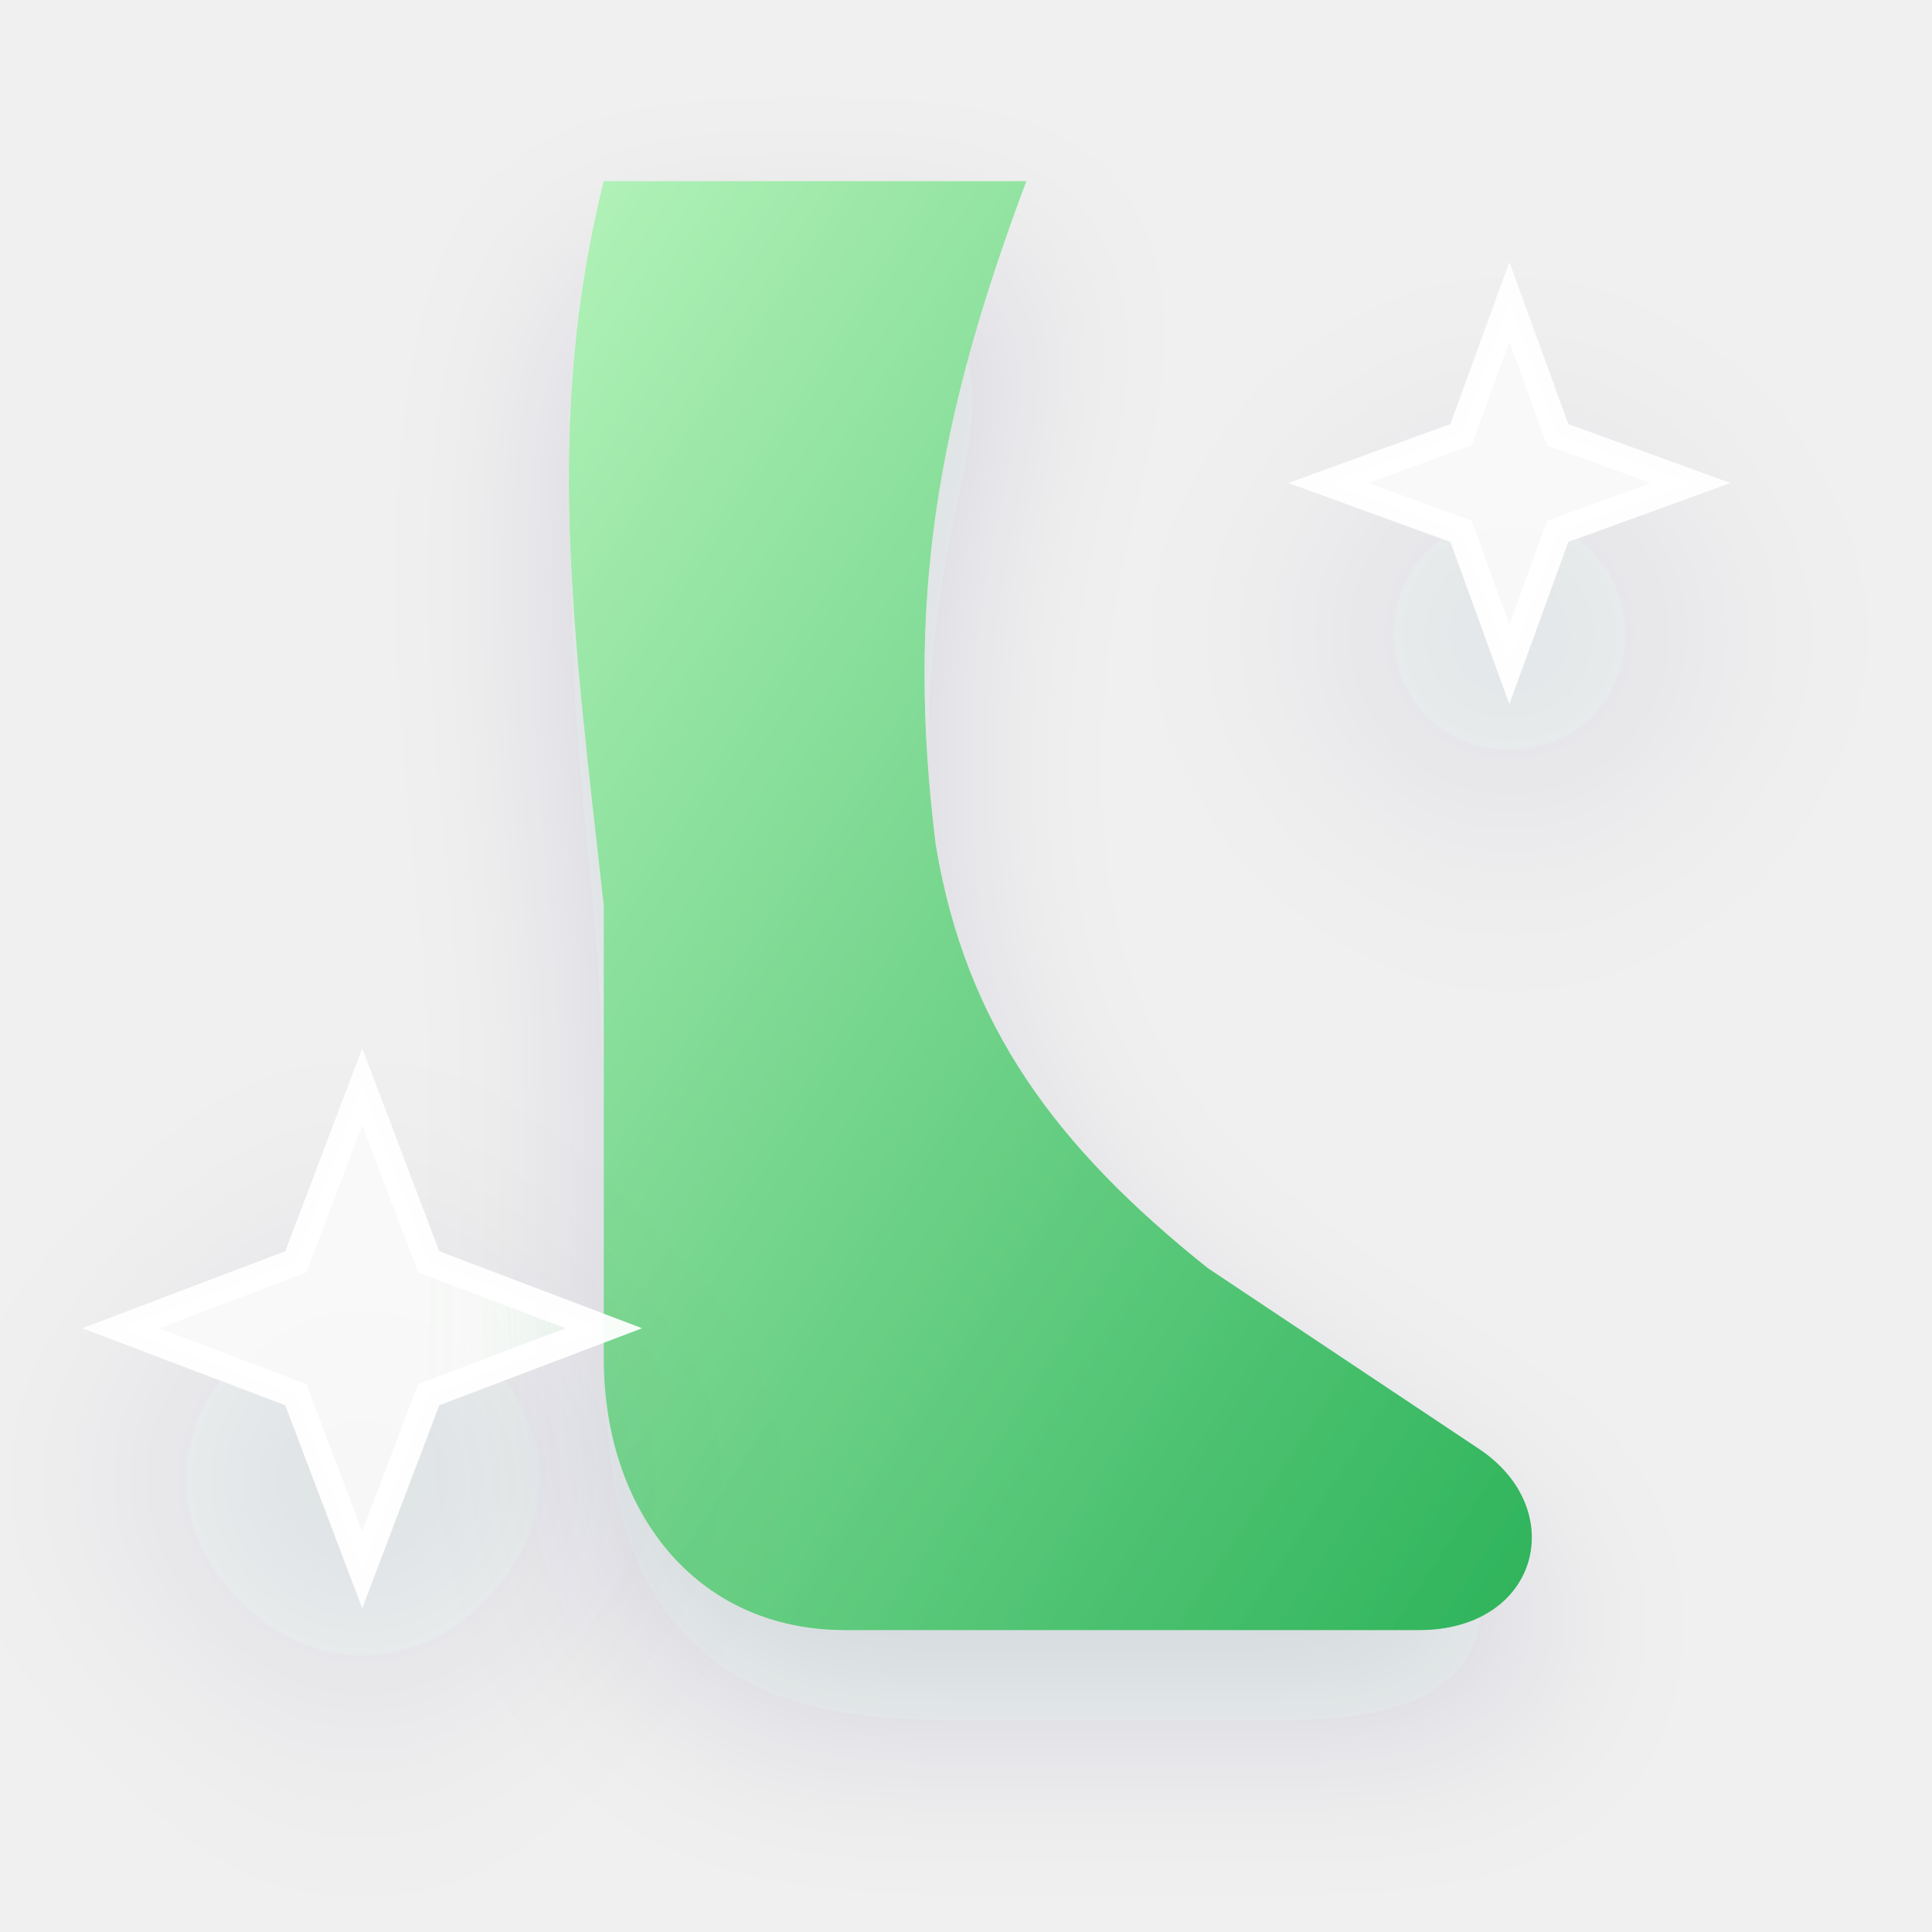
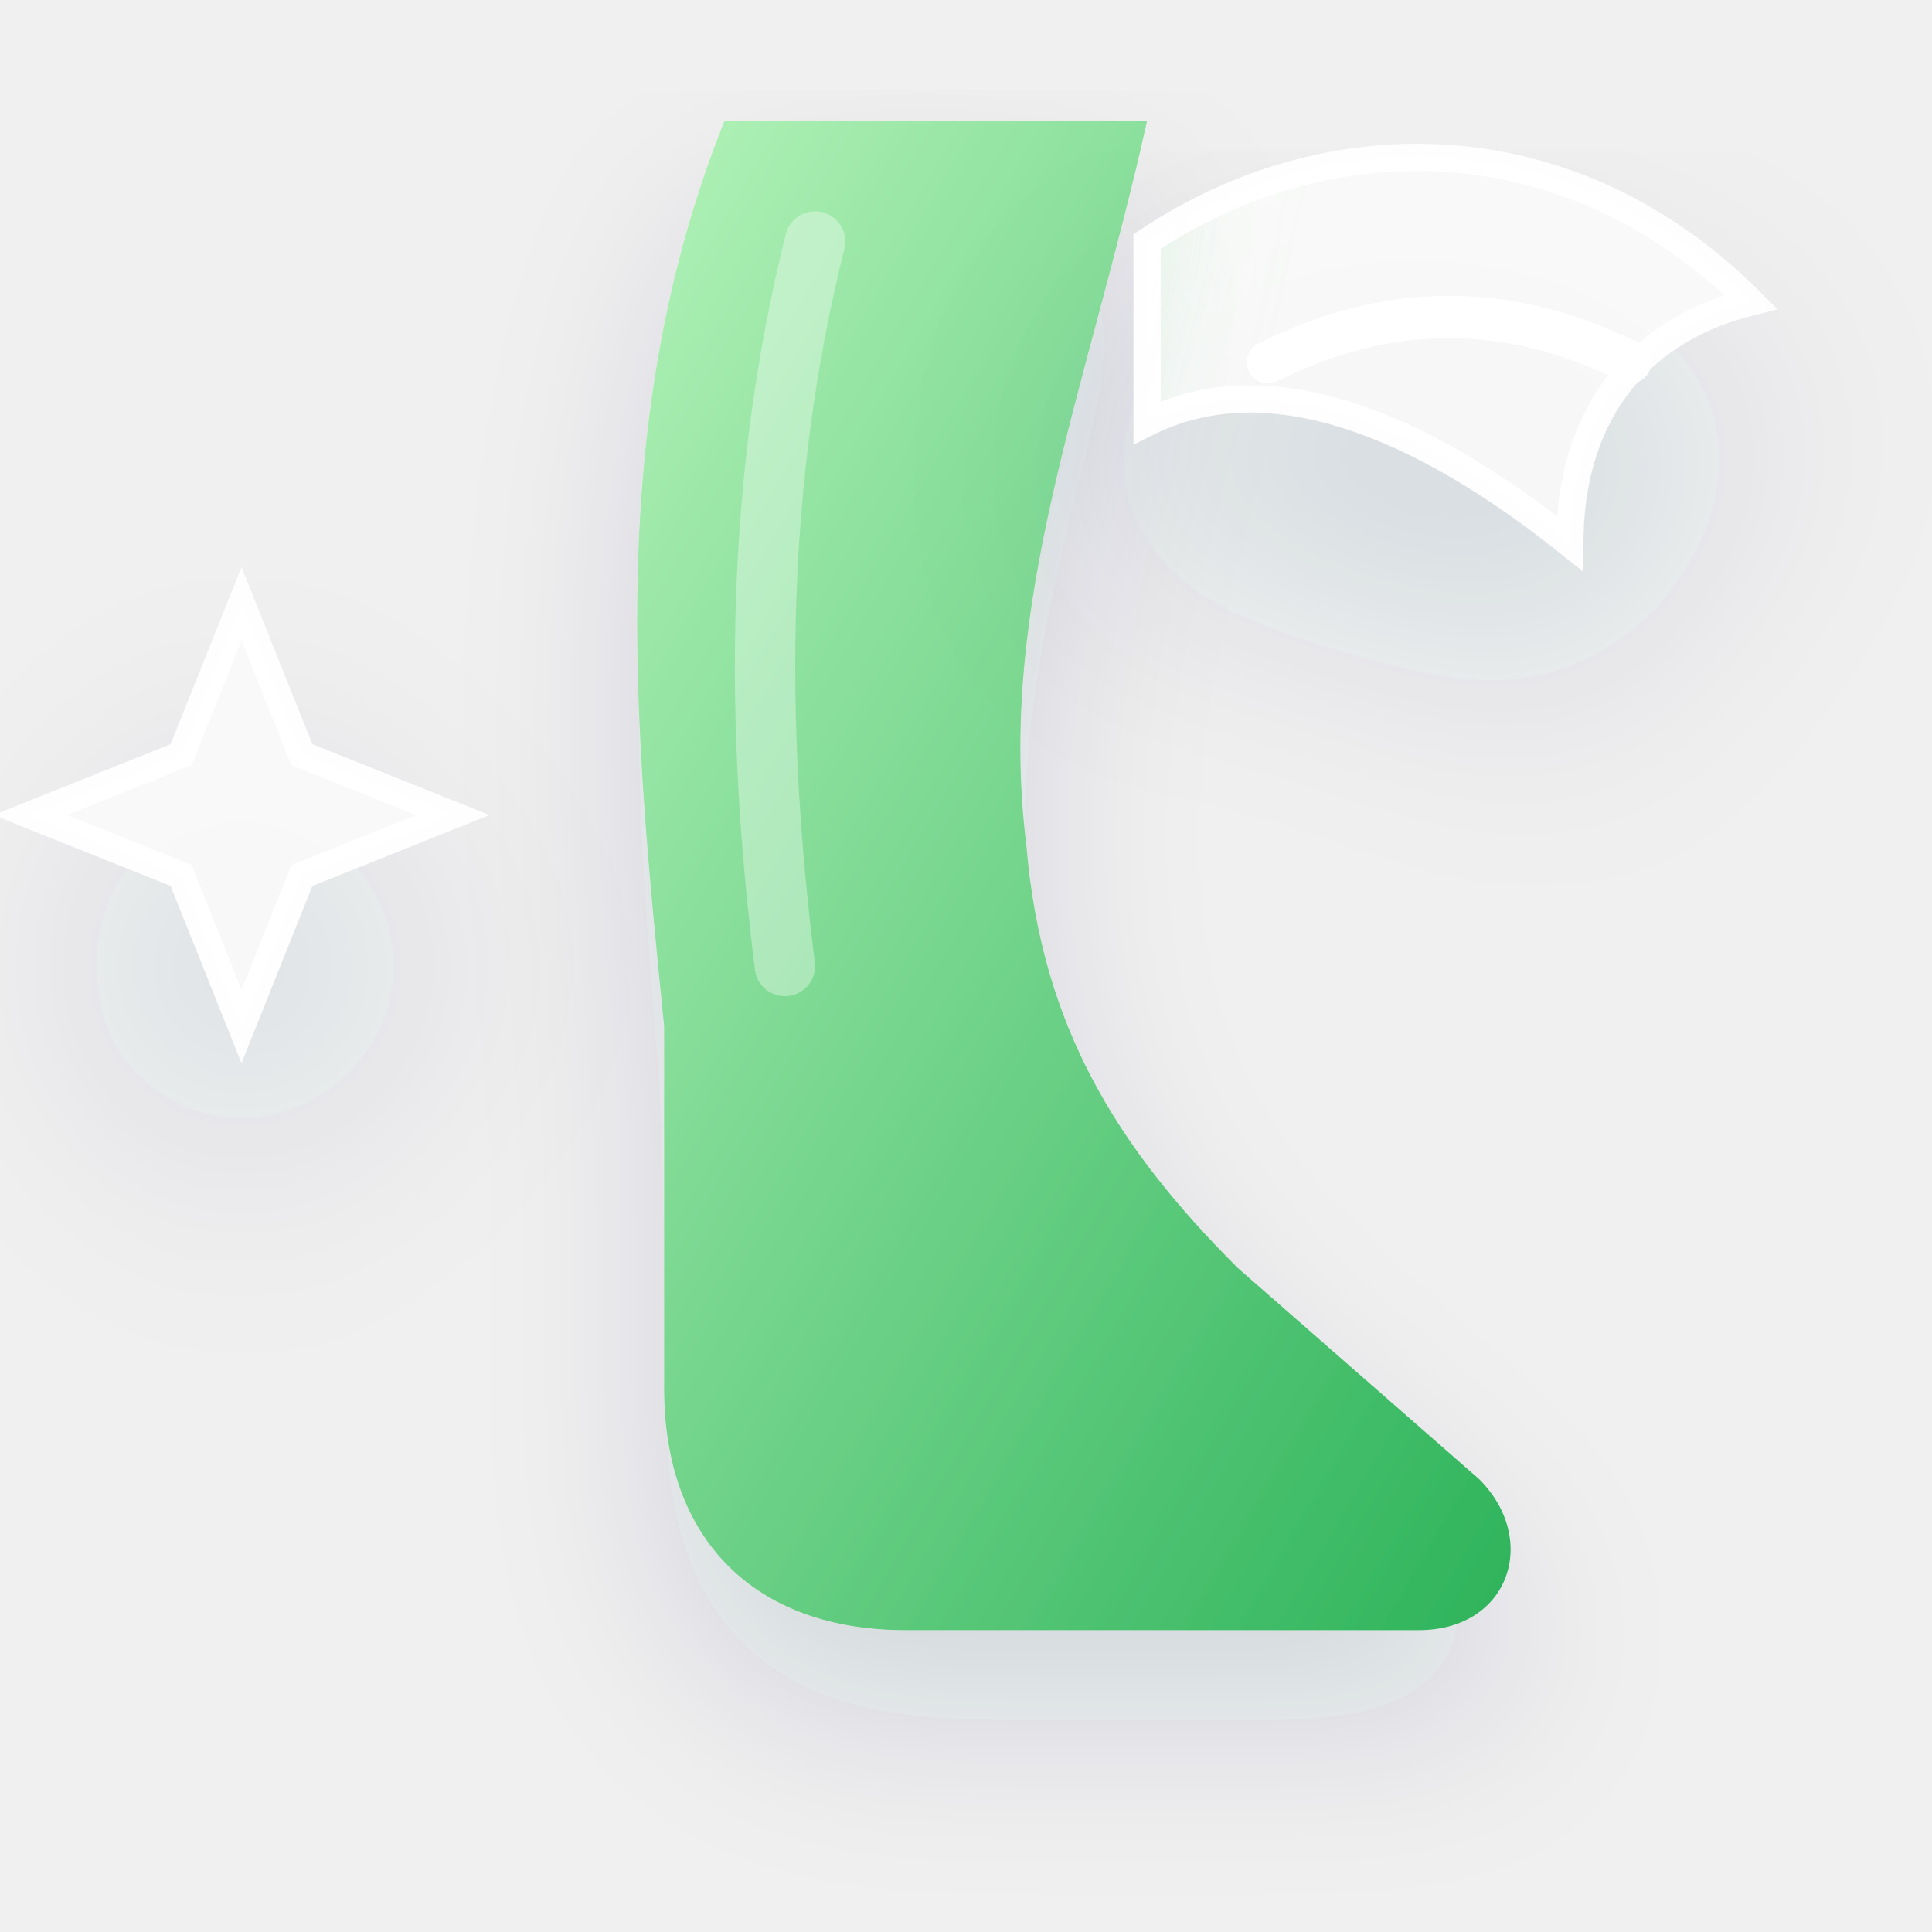
<svg xmlns="http://www.w3.org/2000/svg" xmlns:xlink="http://www.w3.org/1999/xlink" viewBox="0 0 64 64" width="64" height="64">
  <defs>
    <linearGradient id="mf-body-waxing-g" x1="0" y1="0" x2="1" y2="1">
      <stop offset="0" stop-color="#B2F2B8" />
      <stop offset="1" stop-color="#2DB35A" />
    </linearGradient>
    <linearGradient id="mf-body-waxing-g2" x1="0" y1="0" x2="1" y2="1">
      <stop offset="0" stop-color="#2DB35A" />
      <stop offset="1" stop-color="#1E7F3F" />
    </linearGradient>
    <filter id="mf-body-waxing-blur" x="-30%" y="-30%" width="160%" height="160%">
      <feGaussianBlur stdDeviation="2.4" />
    </filter>
    <filter id="mf-body-waxing-sh" x="-40%" y="-40%" width="180%" height="200%">
      <feDropShadow dx="0" dy="5" stdDeviation="4" flood-color="#1E3A5F" flood-opacity=".16" />
    </filter>
    <filter id="mf-body-waxing-sh2" x="-40%" y="-40%" width="180%" height="200%">
      <feDropShadow dx="0" dy="3" stdDeviation="3" flood-color="#1E3A5F" flood-opacity=".12" />
    </filter>
  </defs>
  <defs>
    <g id="mf-body-waxing-b">
-       <path d="M20 6h14c-3 8-4 14-3 22 1 6 4 10 9 14l9 6c3 2 2 6-2 6H28c-5 0-8-4-8-9V30c-1-9-2-16 0-24Z" fill="url(#mf-body-waxing-g)" />
+       <path d="M24 4h14c-2 9-5 16-4 24 .5 6 3 10 7 14l8 7c2 2 1 5-2 5H30c-5 0-8-3-8-8V34c-1-10-2-20 2-30Z" fill="url(#mf-body-waxing-g)" />
+       <path d="M27 8c-2 8-2 16-1 24" fill="none" stroke="#fff" stroke-opacity=".35" stroke-width="2" stroke-linecap="round" />
    </g>
    <clipPath id="mf-body-waxing-c">
-       <path d="M12 36l2.2 5.8 5.8 2.2-5.8 2.2L12 52l-2.2-5.8L4 44l5.8-2.2Z" />
-       <path d="M50 10l1.6 4.4 4.4 1.6-4.4 1.6L50 22l-1.6-4.4-4.4-1.6 4.4-1.6Z" />
+       <path d="M38 8c6-4 14-4 20 2-4 1-6 4-6 8-5-4-10-6-14-4Z" />
+       <path d="M8 20l2 5 5 2-5 2-2 5-2-5-5-2 5-2Z" />
    </clipPath>
  </defs>
  <g filter="url(#mf-body-waxing-sh2)">
    <use href="#mf-body-waxing-b" xlink:href="#mf-body-waxing-b" />
  </g>
  <g filter="url(#mf-body-waxing-sh)">
    <g clip-path="url(#mf-body-waxing-c)">
      <rect width="64" height="64" fill="#fff" fill-opacity=".35" />
      <use href="#mf-body-waxing-b" xlink:href="#mf-body-waxing-b" filter="url(#mf-body-waxing-blur)" opacity=".85" />
    </g>
-     <path d="M12 36l2.2 5.8 5.8 2.2-5.8 2.2L12 52l-2.2-5.8L4 44l5.8-2.2Z" fill="#fff" fill-opacity=".48" />
-     <path d="M50 10l1.6 4.4 4.4 1.6-4.4 1.6L50 22l-1.6-4.4-4.4-1.6 4.4-1.6Z" fill="#fff" fill-opacity=".48" />
-     <path d="M12 36l2.2 5.8 5.8 2.2-5.8 2.2L12 52l-2.2-5.8L4 44l5.8-2.2Z" fill="none" stroke="#fff" stroke-opacity=".95" stroke-width=".9" />
-     <path d="M50 10l1.6 4.4 4.4 1.6-4.4 1.6L50 22l-1.6-4.4-4.4-1.6 4.4-1.6Z" fill="none" stroke="#fff" stroke-opacity=".95" stroke-width=".9" />
-     <g fill="#fff" fill-opacity=".92" />
+     <path d="M38 8c6-4 14-4 20 2-4 1-6 4-6 8-5-4-10-6-14-4Z" fill="#fff" fill-opacity=".48" />
+     <path d="M8 20l2 5 5 2-5 2-2 5-2-5-5-2 5-2Z" fill="#fff" fill-opacity=".48" />
+     <path d="M38 8c6-4 14-4 20 2-4 1-6 4-6 8-5-4-10-6-14-4Z" fill="none" stroke="#fff" stroke-opacity=".95" stroke-width=".9" />
+     <path d="M8 20l2 5 5 2-5 2-2 5-2-5-5-2 5-2Z" fill="none" stroke="#fff" stroke-opacity=".95" stroke-width=".9" />
+     <g fill="#fff" fill-opacity=".92">
+       <path d="M42 12c4-2 8-2 12 0" fill="none" stroke="#fff" stroke-width="1.4" stroke-linecap="round" stroke-linejoin="round" />
+     </g>
  </g>
</svg>
